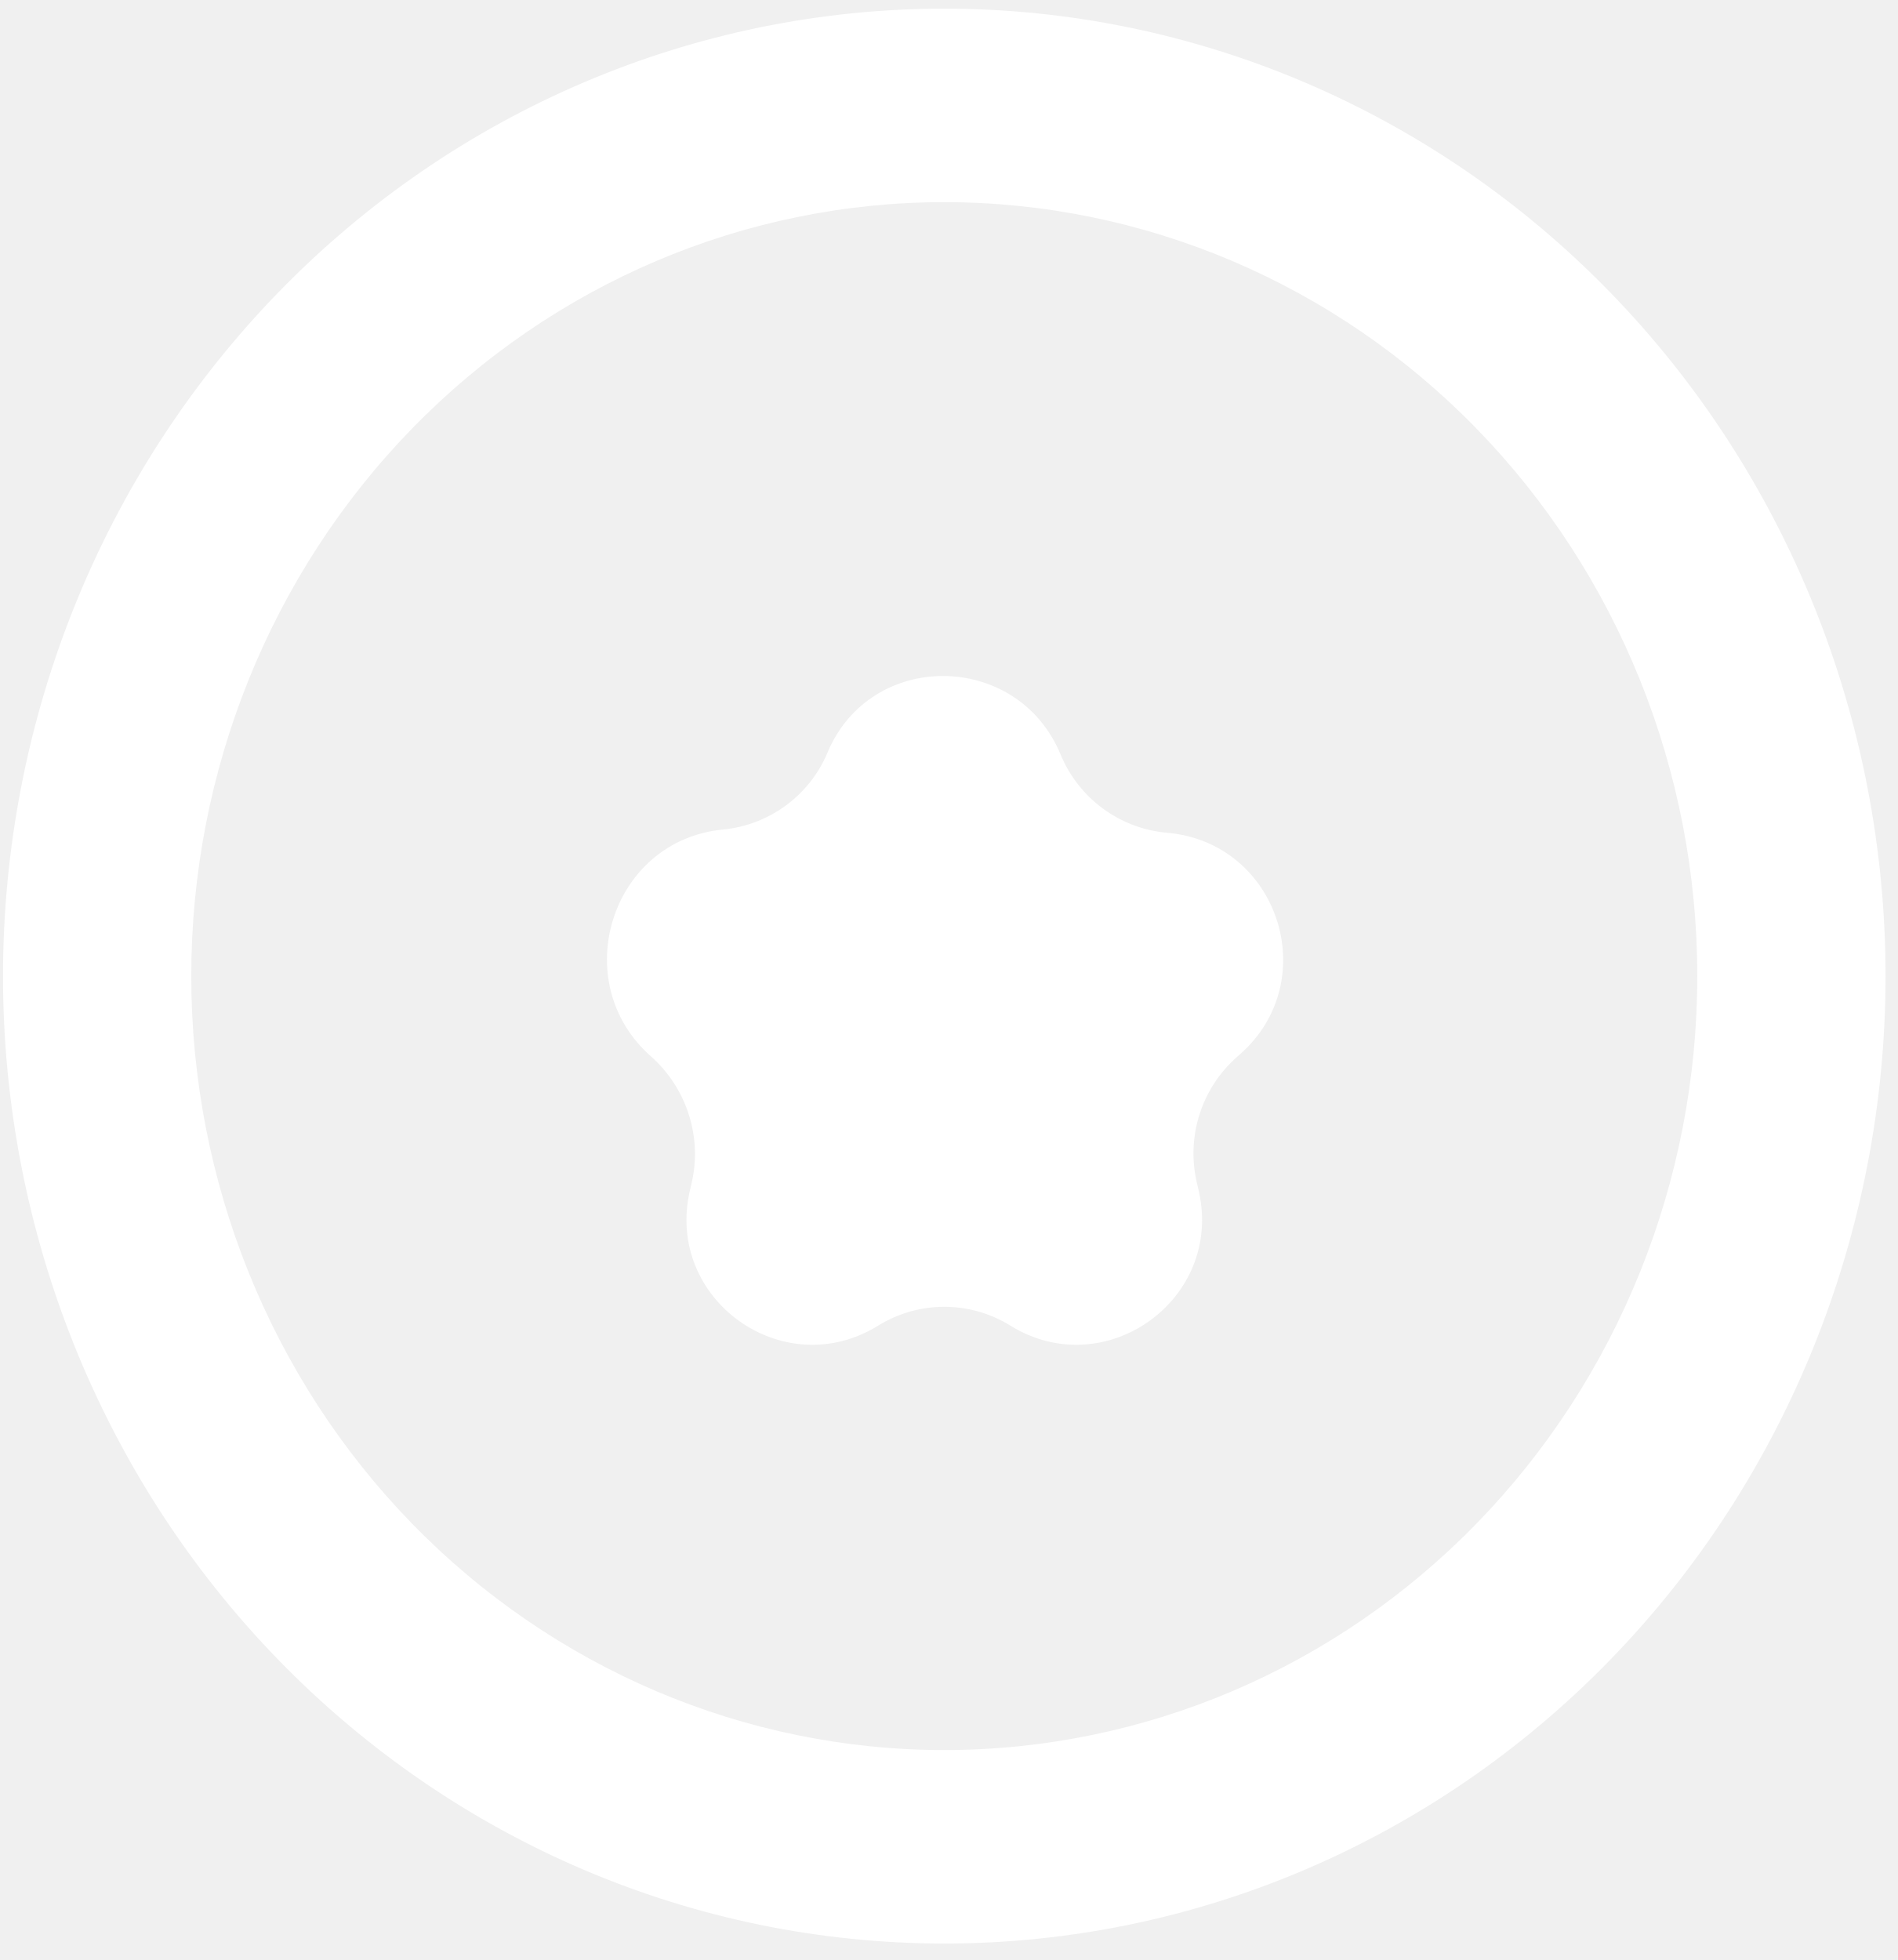
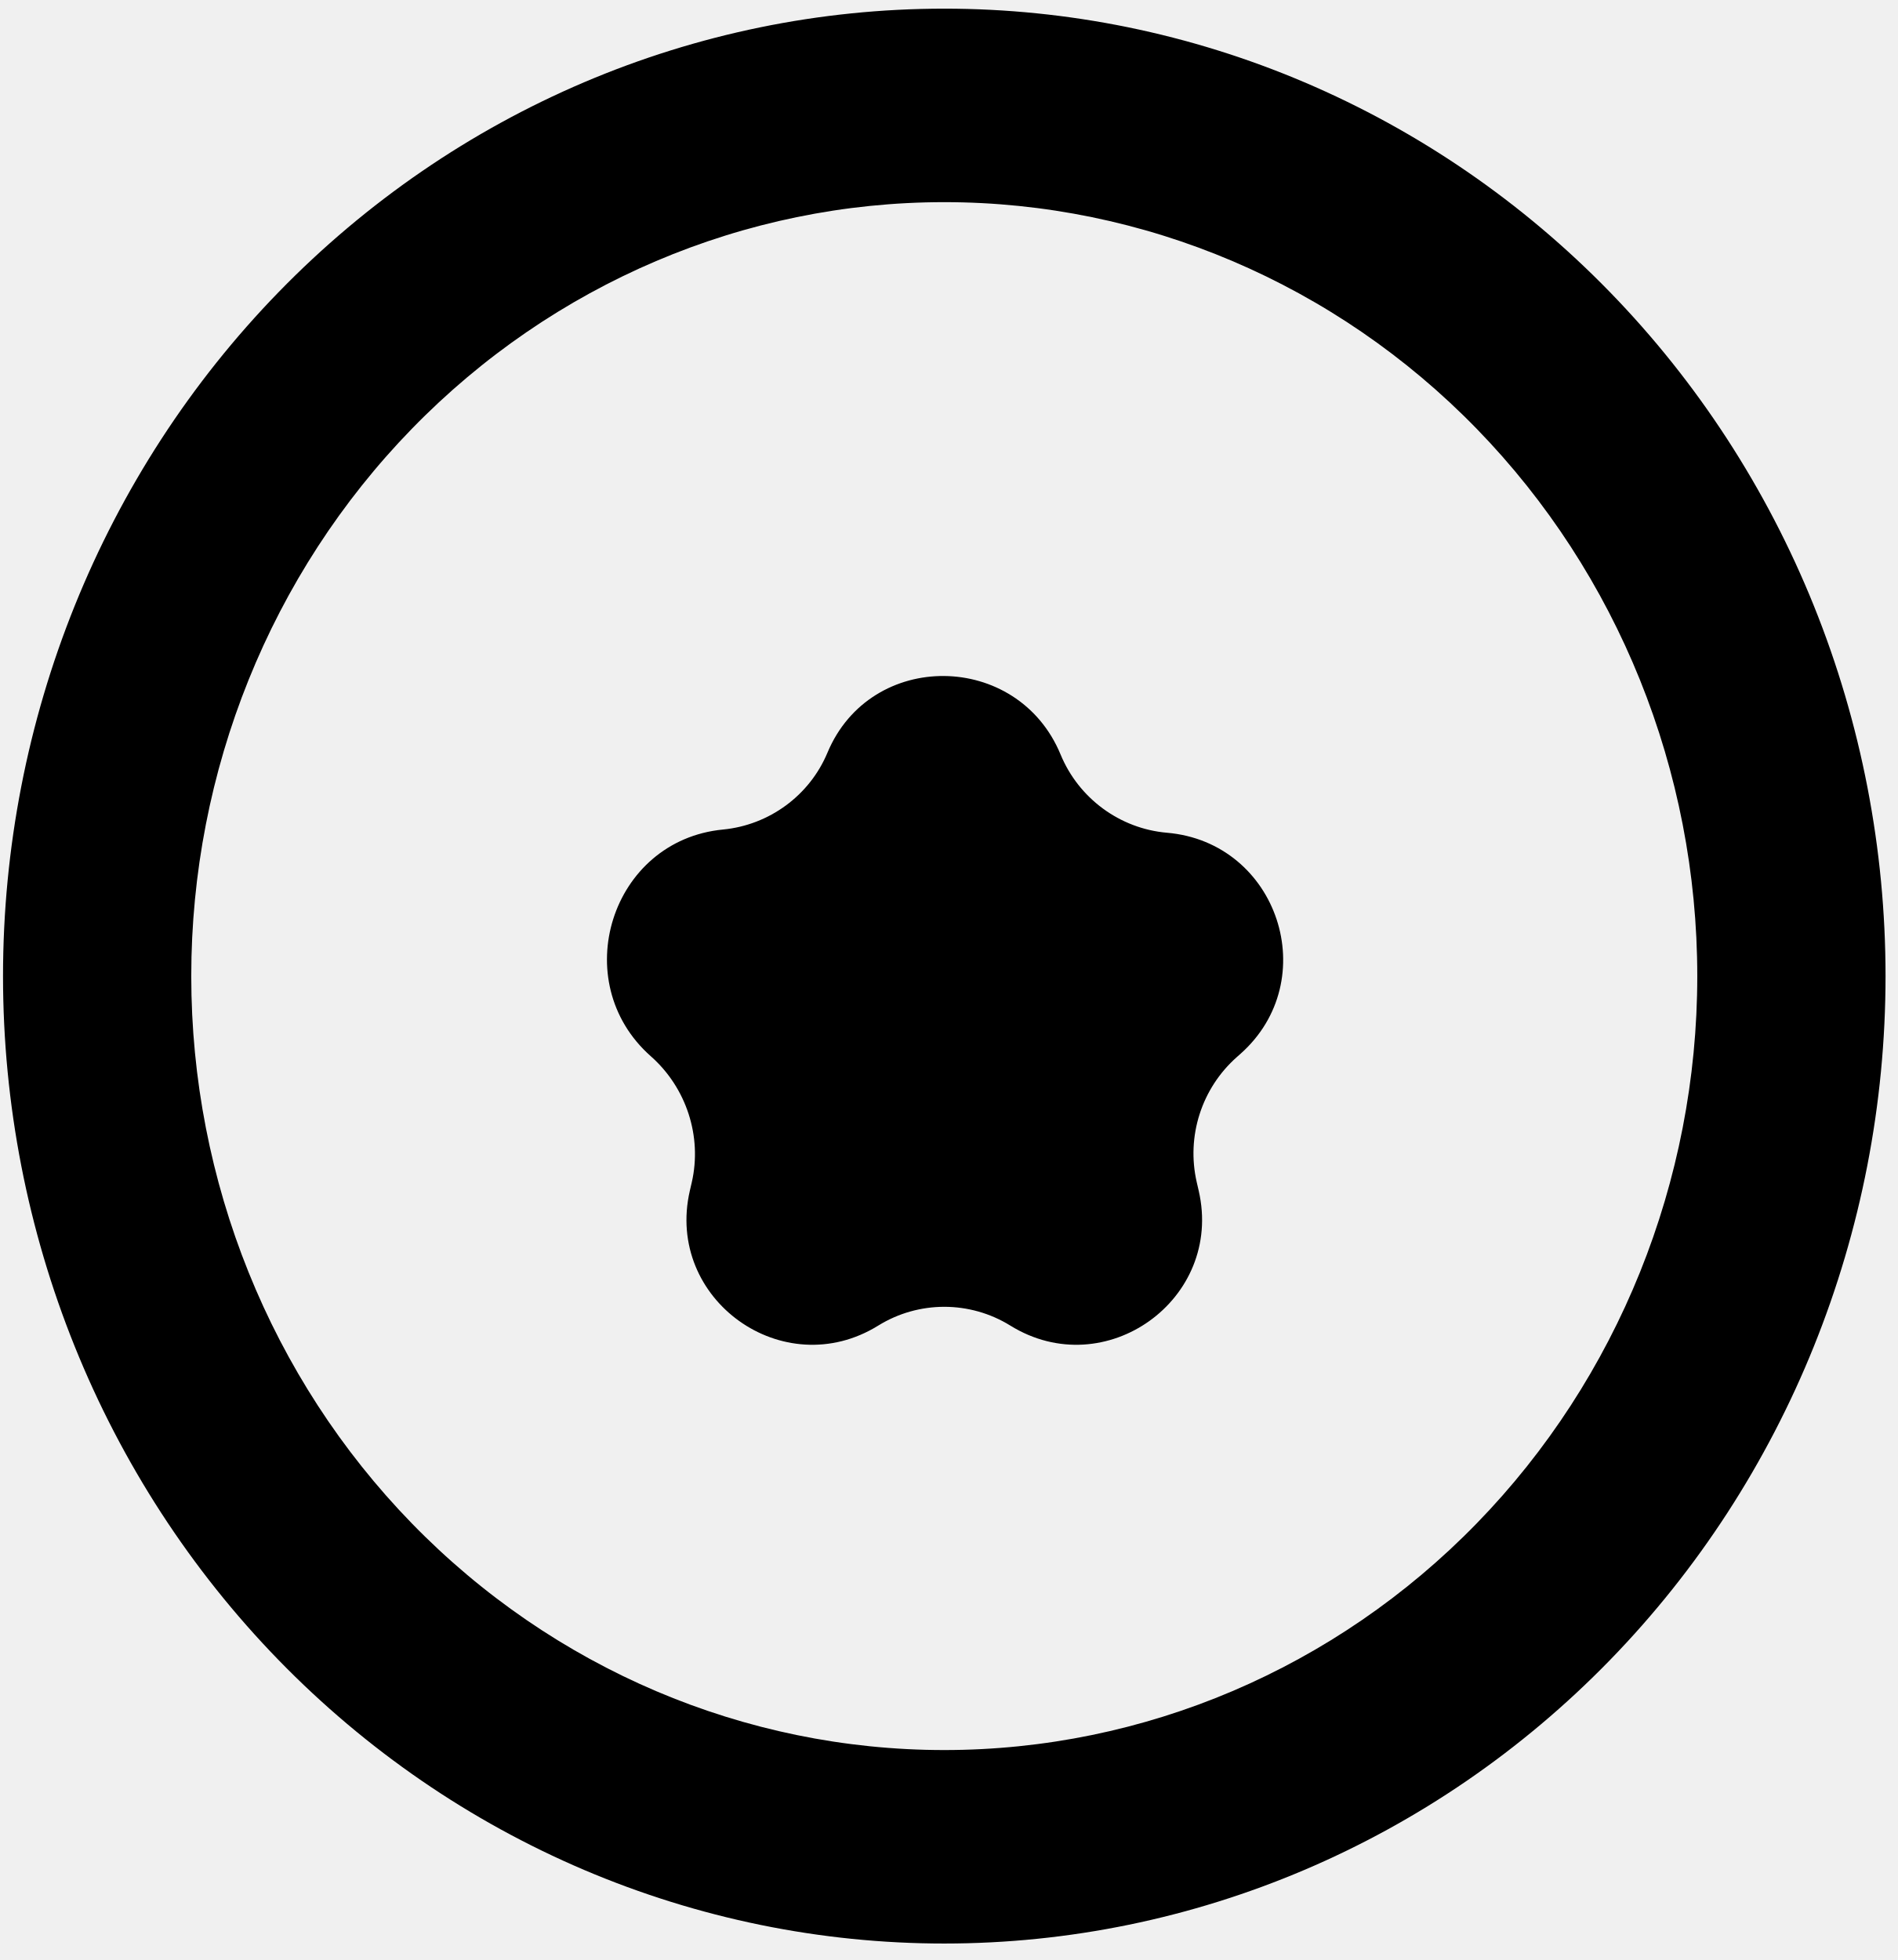
<svg xmlns="http://www.w3.org/2000/svg" width="91" height="94" viewBox="0 0 91 94" fill="none">
-   <path d="M42.12 63.575C37.572 66.39 31.886 62.319 33.085 57.107L33.177 56.71C33.685 54.499 32.916 52.163 31.217 50.66C27.17 47.084 29.298 40.301 34.675 39.784C36.891 39.57 38.827 38.153 39.685 36.099C41.757 31.14 48.814 31.22 50.867 36.187C51.734 38.286 53.707 39.743 55.97 39.938C61.299 40.395 63.487 47.012 59.48 50.554L59.324 50.692C57.629 52.19 56.89 54.495 57.397 56.7L57.491 57.107C58.69 62.319 53.004 66.39 48.457 63.575C46.515 62.373 44.061 62.373 42.12 63.575ZM45.288 0.415C51.217 0.415 57.087 1.615 62.564 3.947C68.041 6.279 73.018 9.696 77.21 14.005C81.402 18.313 84.727 23.428 86.996 29.057C89.264 34.686 90.432 40.72 90.432 46.813C90.432 59.118 85.676 70.92 77.21 79.621C68.743 88.322 57.261 93.21 45.288 93.21C39.36 93.21 33.49 92.01 28.012 89.679C22.535 87.347 17.559 83.929 13.367 79.621C4.901 70.92 0.145 59.118 0.145 46.813C0.145 34.507 4.901 22.706 13.367 14.005C21.833 5.303 33.315 0.415 45.288 0.415ZM45.288 9.695C35.71 9.695 26.524 13.605 19.751 20.566C12.978 27.527 9.173 36.968 9.173 46.813C9.173 56.657 12.978 66.098 19.751 73.059C26.524 80.02 35.71 83.931 45.288 83.931C54.867 83.931 64.052 80.02 70.825 73.059C77.598 66.098 81.403 56.657 81.403 46.813C81.403 36.968 77.598 27.527 70.825 20.566C64.052 13.605 54.867 9.695 45.288 9.695Z" fill="white" />
+   <path d="M42.12 63.575C37.572 66.39 31.886 62.319 33.085 57.107L33.177 56.71C33.685 54.499 32.916 52.163 31.217 50.66C27.17 47.084 29.298 40.301 34.675 39.784C36.891 39.57 38.827 38.153 39.685 36.099C41.757 31.14 48.814 31.22 50.867 36.187C51.734 38.286 53.707 39.743 55.97 39.938C61.299 40.395 63.487 47.012 59.48 50.554L59.324 50.692C57.629 52.19 56.89 54.495 57.397 56.7L57.491 57.107C58.69 62.319 53.004 66.39 48.457 63.575C46.515 62.373 44.061 62.373 42.12 63.575ZM45.288 0.415C51.217 0.415 57.087 1.615 62.564 3.947C68.041 6.279 73.018 9.696 77.21 14.005C81.402 18.313 84.727 23.428 86.996 29.057C89.264 34.686 90.432 40.72 90.432 46.813C90.432 59.118 85.676 70.92 77.21 79.621C68.743 88.322 57.261 93.21 45.288 93.21C39.36 93.21 33.49 92.01 28.012 89.679C22.535 87.347 17.559 83.929 13.367 79.621C4.901 70.92 0.145 59.118 0.145 46.813C0.145 34.507 4.901 22.706 13.367 14.005C21.833 5.303 33.315 0.415 45.288 0.415ZM45.288 9.695C35.71 9.695 26.524 13.605 19.751 20.566C12.978 27.527 9.173 36.968 9.173 46.813C9.173 56.657 12.978 66.098 19.751 73.059C26.524 80.02 35.71 83.931 45.288 83.931C54.867 83.931 64.052 80.02 70.825 73.059C77.598 66.098 81.403 56.657 81.403 46.813C81.403 36.968 77.598 27.527 70.825 20.566C64.052 13.605 54.867 9.695 45.288 9.695Z" fill="black" />
</svg>
